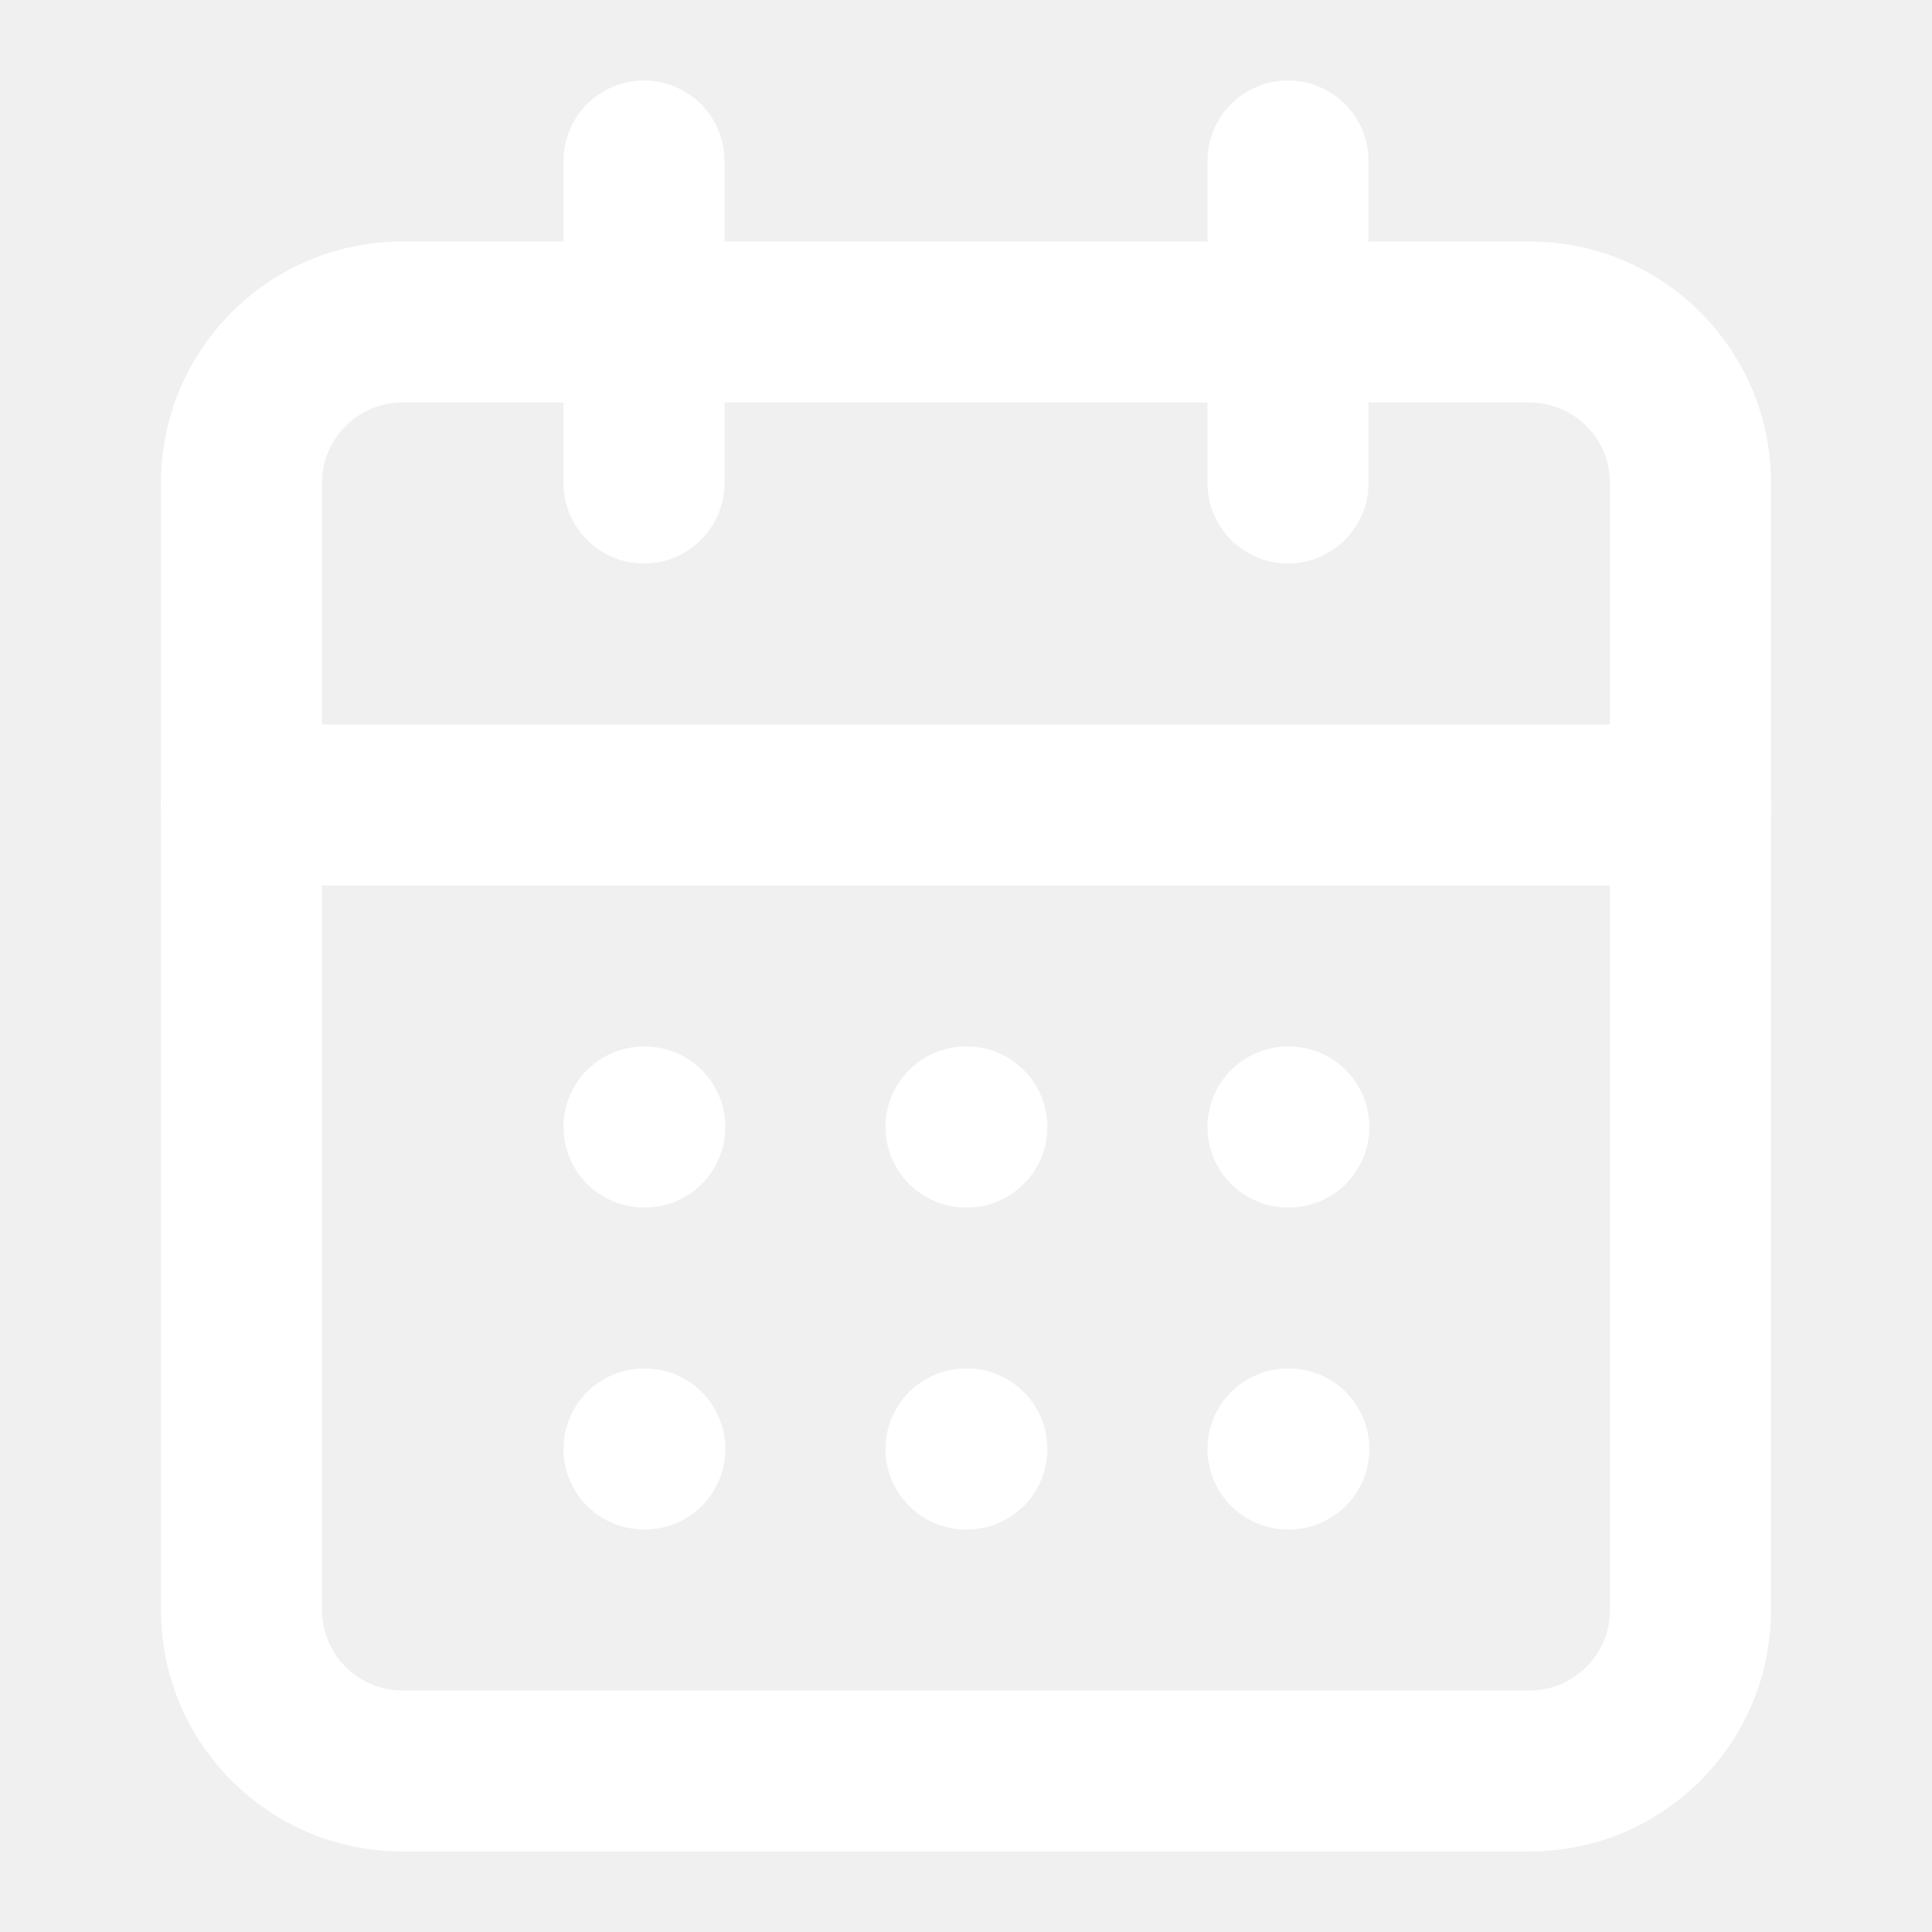
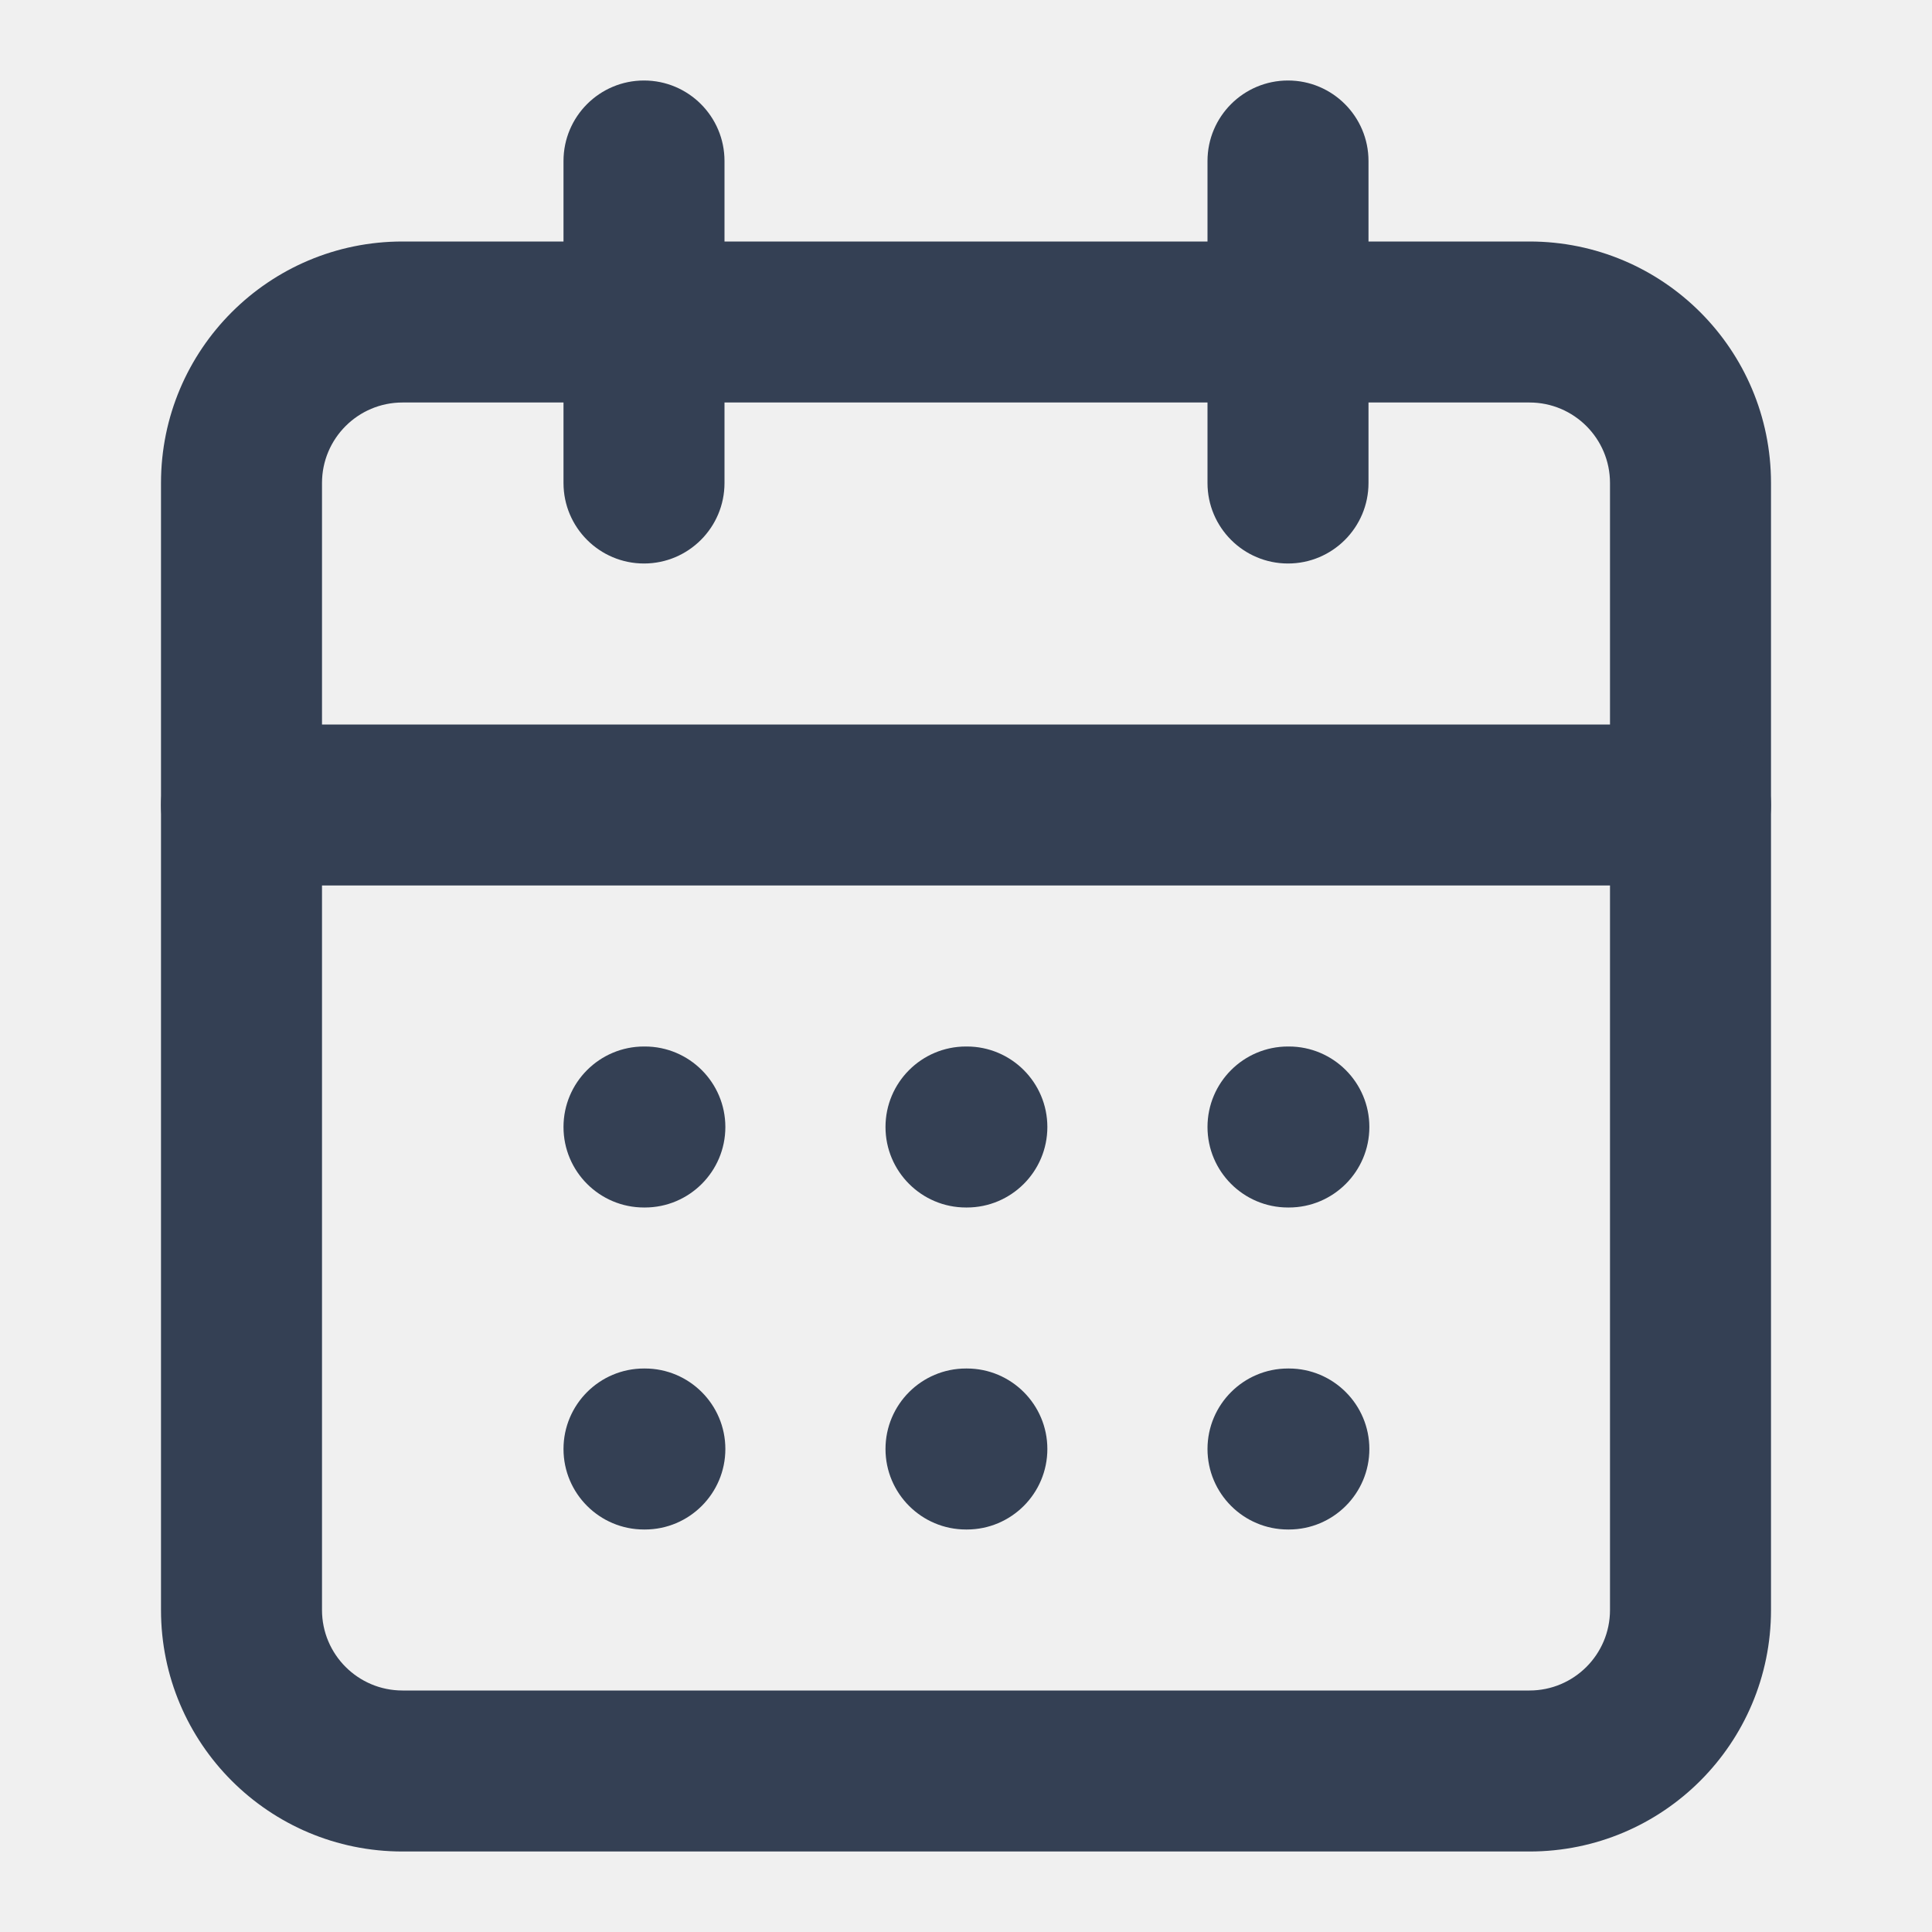
<svg xmlns="http://www.w3.org/2000/svg" width="18" height="18" viewBox="0 0 18 18" fill="none">
-   <path fill-rule="evenodd" clip-rule="evenodd" d="M6 0.75C6.414 0.75 6.75 1.086 6.75 1.5V4.5C6.75 4.914 6.414 5.25 6 5.25C5.586 5.25 5.25 4.914 5.25 4.5V1.5C5.25 1.086 5.586 0.75 6 0.75Z" fill="white" />
-   <path fill-rule="evenodd" clip-rule="evenodd" d="M12 0.75C12.414 0.75 12.75 1.086 12.75 1.5V4.5C12.75 4.914 12.414 5.25 12 5.25C11.586 5.25 11.25 4.914 11.25 4.5V1.5C11.25 1.086 11.586 0.75 12 0.75Z" fill="white" />
-   <path fill-rule="evenodd" clip-rule="evenodd" d="M3.75 3.75C3.336 3.75 3 4.086 3 4.5V15C3 15.414 3.336 15.75 3.75 15.75H14.25C14.664 15.75 15 15.414 15 15V4.5C15 4.086 14.664 3.75 14.25 3.75H3.75ZM1.5 4.5C1.5 3.257 2.507 2.25 3.75 2.25H14.25C15.493 2.25 16.5 3.257 16.5 4.5V15C16.5 16.243 15.493 17.25 14.25 17.25H3.75C2.507 17.25 1.5 16.243 1.5 15V4.5Z" fill="white" />
-   <path fill-rule="evenodd" clip-rule="evenodd" d="M1.5 7.5C1.5 7.086 1.836 6.75 2.25 6.75H15.75C16.164 6.75 16.5 7.086 16.5 7.5C16.5 7.914 16.164 8.25 15.75 8.25H2.25C1.836 8.25 1.5 7.914 1.5 7.5Z" fill="white" />
-   <path fill-rule="evenodd" clip-rule="evenodd" d="M5.25 10.5C5.25 10.086 5.586 9.75 6 9.75H6.008C6.422 9.75 6.758 10.086 6.758 10.5C6.758 10.914 6.422 11.25 6.008 11.25H6C5.586 11.25 5.25 10.914 5.25 10.5Z" fill="white" />
-   <path fill-rule="evenodd" clip-rule="evenodd" d="M8.25 10.5C8.25 10.086 8.586 9.75 9 9.75H9.008C9.422 9.75 9.758 10.086 9.758 10.5C9.758 10.914 9.422 11.25 9.008 11.25H9C8.586 11.25 8.25 10.914 8.25 10.5Z" fill="white" />
-   <path fill-rule="evenodd" clip-rule="evenodd" d="M11.25 10.5C11.25 10.086 11.586 9.75 12 9.75H12.008C12.422 9.75 12.758 10.086 12.758 10.5C12.758 10.914 12.422 11.25 12.008 11.25H12C11.586 11.25 11.25 10.914 11.25 10.5Z" fill="white" />
-   <path fill-rule="evenodd" clip-rule="evenodd" d="M5.25 13.5C5.25 13.086 5.586 12.75 6 12.75H6.008C6.422 12.75 6.758 13.086 6.758 13.5C6.758 13.914 6.422 14.25 6.008 14.25H6C5.586 14.25 5.25 13.914 5.25 13.5Z" fill="white" />
-   <path fill-rule="evenodd" clip-rule="evenodd" d="M8.25 13.5C8.25 13.086 8.586 12.75 9 12.75H9.008C9.422 12.75 9.758 13.086 9.758 13.5C9.758 13.914 9.422 14.25 9.008 14.25H9C8.586 14.25 8.25 13.914 8.25 13.5Z" fill="white" />
-   <path fill-rule="evenodd" clip-rule="evenodd" d="M11.25 13.5C11.25 13.086 11.586 12.75 12 12.75H12.008C12.422 12.75 12.758 13.086 12.758 13.5C12.758 13.914 12.422 14.25 12.008 14.25H12C11.586 14.25 11.25 13.914 11.25 13.5Z" fill="white" />
+   <path fill-rule="evenodd" clip-rule="evenodd" d="M6 0.75C6.414 0.75 6.75 1.086 6.75 1.5V4.5C6.75 4.914 6.414 5.25 6 5.25C5.586 5.25 5.25 4.914 5.25 4.5V1.5C5.25 1.086 5.586 0.75 6 0.75Z" fill="#344054" />
+   <path fill-rule="evenodd" clip-rule="evenodd" d="M12 0.75C12.414 0.75 12.75 1.086 12.75 1.5V4.5C12.75 4.914 12.414 5.25 12 5.25C11.586 5.25 11.25 4.914 11.25 4.5V1.5C11.25 1.086 11.586 0.75 12 0.75Z" fill="#344054" />
+   <path fill-rule="evenodd" clip-rule="evenodd" d="M3.75 3.75C3.336 3.75 3 4.086 3 4.5V15C3 15.414 3.336 15.75 3.75 15.75H14.25C14.664 15.75 15 15.414 15 15V4.5C15 4.086 14.664 3.75 14.25 3.75H3.75ZM1.5 4.5C1.5 3.257 2.507 2.25 3.75 2.25H14.25C15.493 2.25 16.5 3.257 16.5 4.5V15C16.5 16.243 15.493 17.25 14.25 17.25H3.75C2.507 17.25 1.5 16.243 1.5 15V4.5Z" fill="#344054" />
+   <path fill-rule="evenodd" clip-rule="evenodd" d="M1.5 7.5C1.5 7.086 1.836 6.75 2.25 6.75H15.75C16.164 6.75 16.5 7.086 16.5 7.5C16.5 7.914 16.164 8.25 15.75 8.25H2.25C1.836 8.25 1.5 7.914 1.5 7.5Z" fill="#344054" />
+   <path fill-rule="evenodd" clip-rule="evenodd" d="M5.25 10.5C5.25 10.086 5.586 9.75 6 9.75H6.008C6.422 9.75 6.758 10.086 6.758 10.5C6.758 10.914 6.422 11.25 6.008 11.25H6C5.586 11.25 5.25 10.914 5.25 10.5Z" fill="#344054" />
+   <path fill-rule="evenodd" clip-rule="evenodd" d="M8.25 10.5C8.25 10.086 8.586 9.75 9 9.75H9.008C9.422 9.75 9.758 10.086 9.758 10.5C9.758 10.914 9.422 11.25 9.008 11.25H9C8.586 11.25 8.25 10.914 8.25 10.5Z" fill="#344054" />
+   <path fill-rule="evenodd" clip-rule="evenodd" d="M11.25 10.5C11.25 10.086 11.586 9.75 12 9.75H12.008C12.422 9.75 12.758 10.086 12.758 10.5C12.758 10.914 12.422 11.25 12.008 11.25H12C11.586 11.25 11.25 10.914 11.25 10.5Z" fill="#344054" />
+   <path fill-rule="evenodd" clip-rule="evenodd" d="M5.25 13.5C5.25 13.086 5.586 12.75 6 12.75H6.008C6.422 12.75 6.758 13.086 6.758 13.5C6.758 13.914 6.422 14.25 6.008 14.25H6C5.586 14.25 5.25 13.914 5.25 13.5Z" fill="#344054" />
+   <path fill-rule="evenodd" clip-rule="evenodd" d="M8.25 13.5C8.25 13.086 8.586 12.75 9 12.75H9.008C9.422 12.75 9.758 13.086 9.758 13.5C9.758 13.914 9.422 14.25 9.008 14.25H9C8.586 14.25 8.25 13.914 8.25 13.5Z" fill="#344054" />
+   <path fill-rule="evenodd" clip-rule="evenodd" d="M11.25 13.5C11.25 13.086 11.586 12.75 12 12.75H12.008C12.422 12.75 12.758 13.086 12.758 13.5C12.758 13.914 12.422 14.25 12.008 14.25H12C11.586 14.25 11.25 13.914 11.25 13.5Z" fill="#344054" />
</svg>
